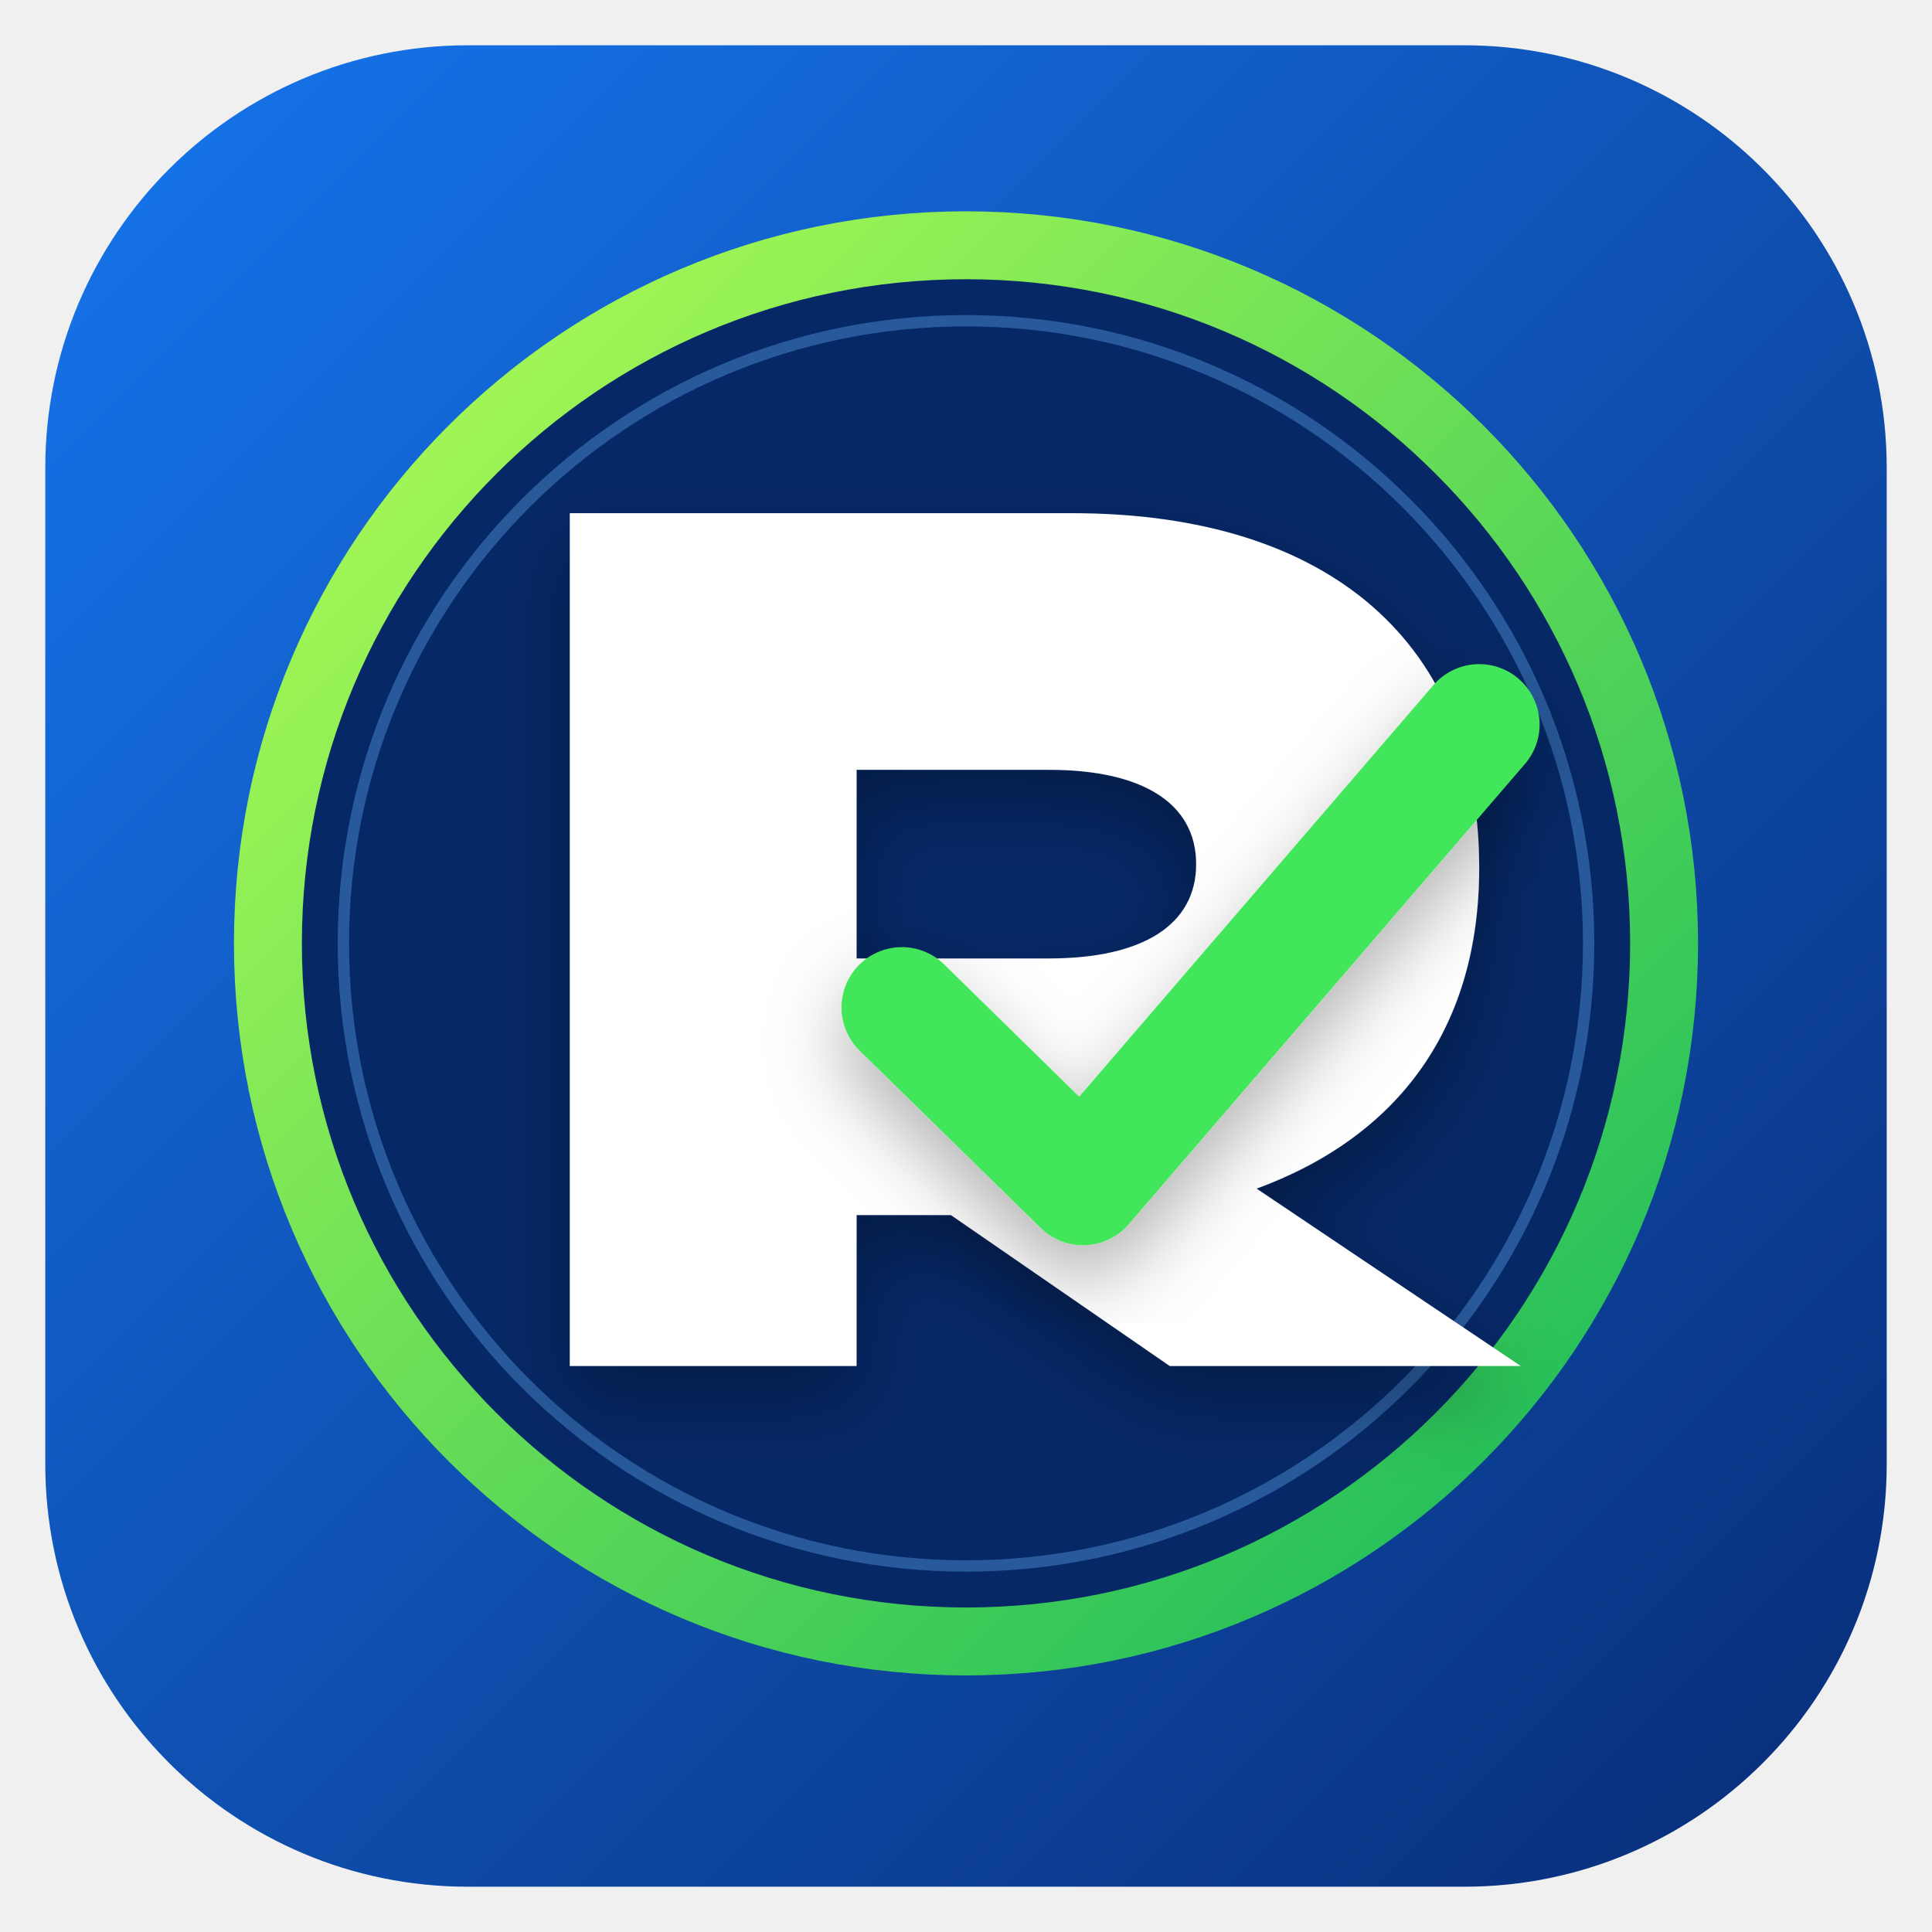
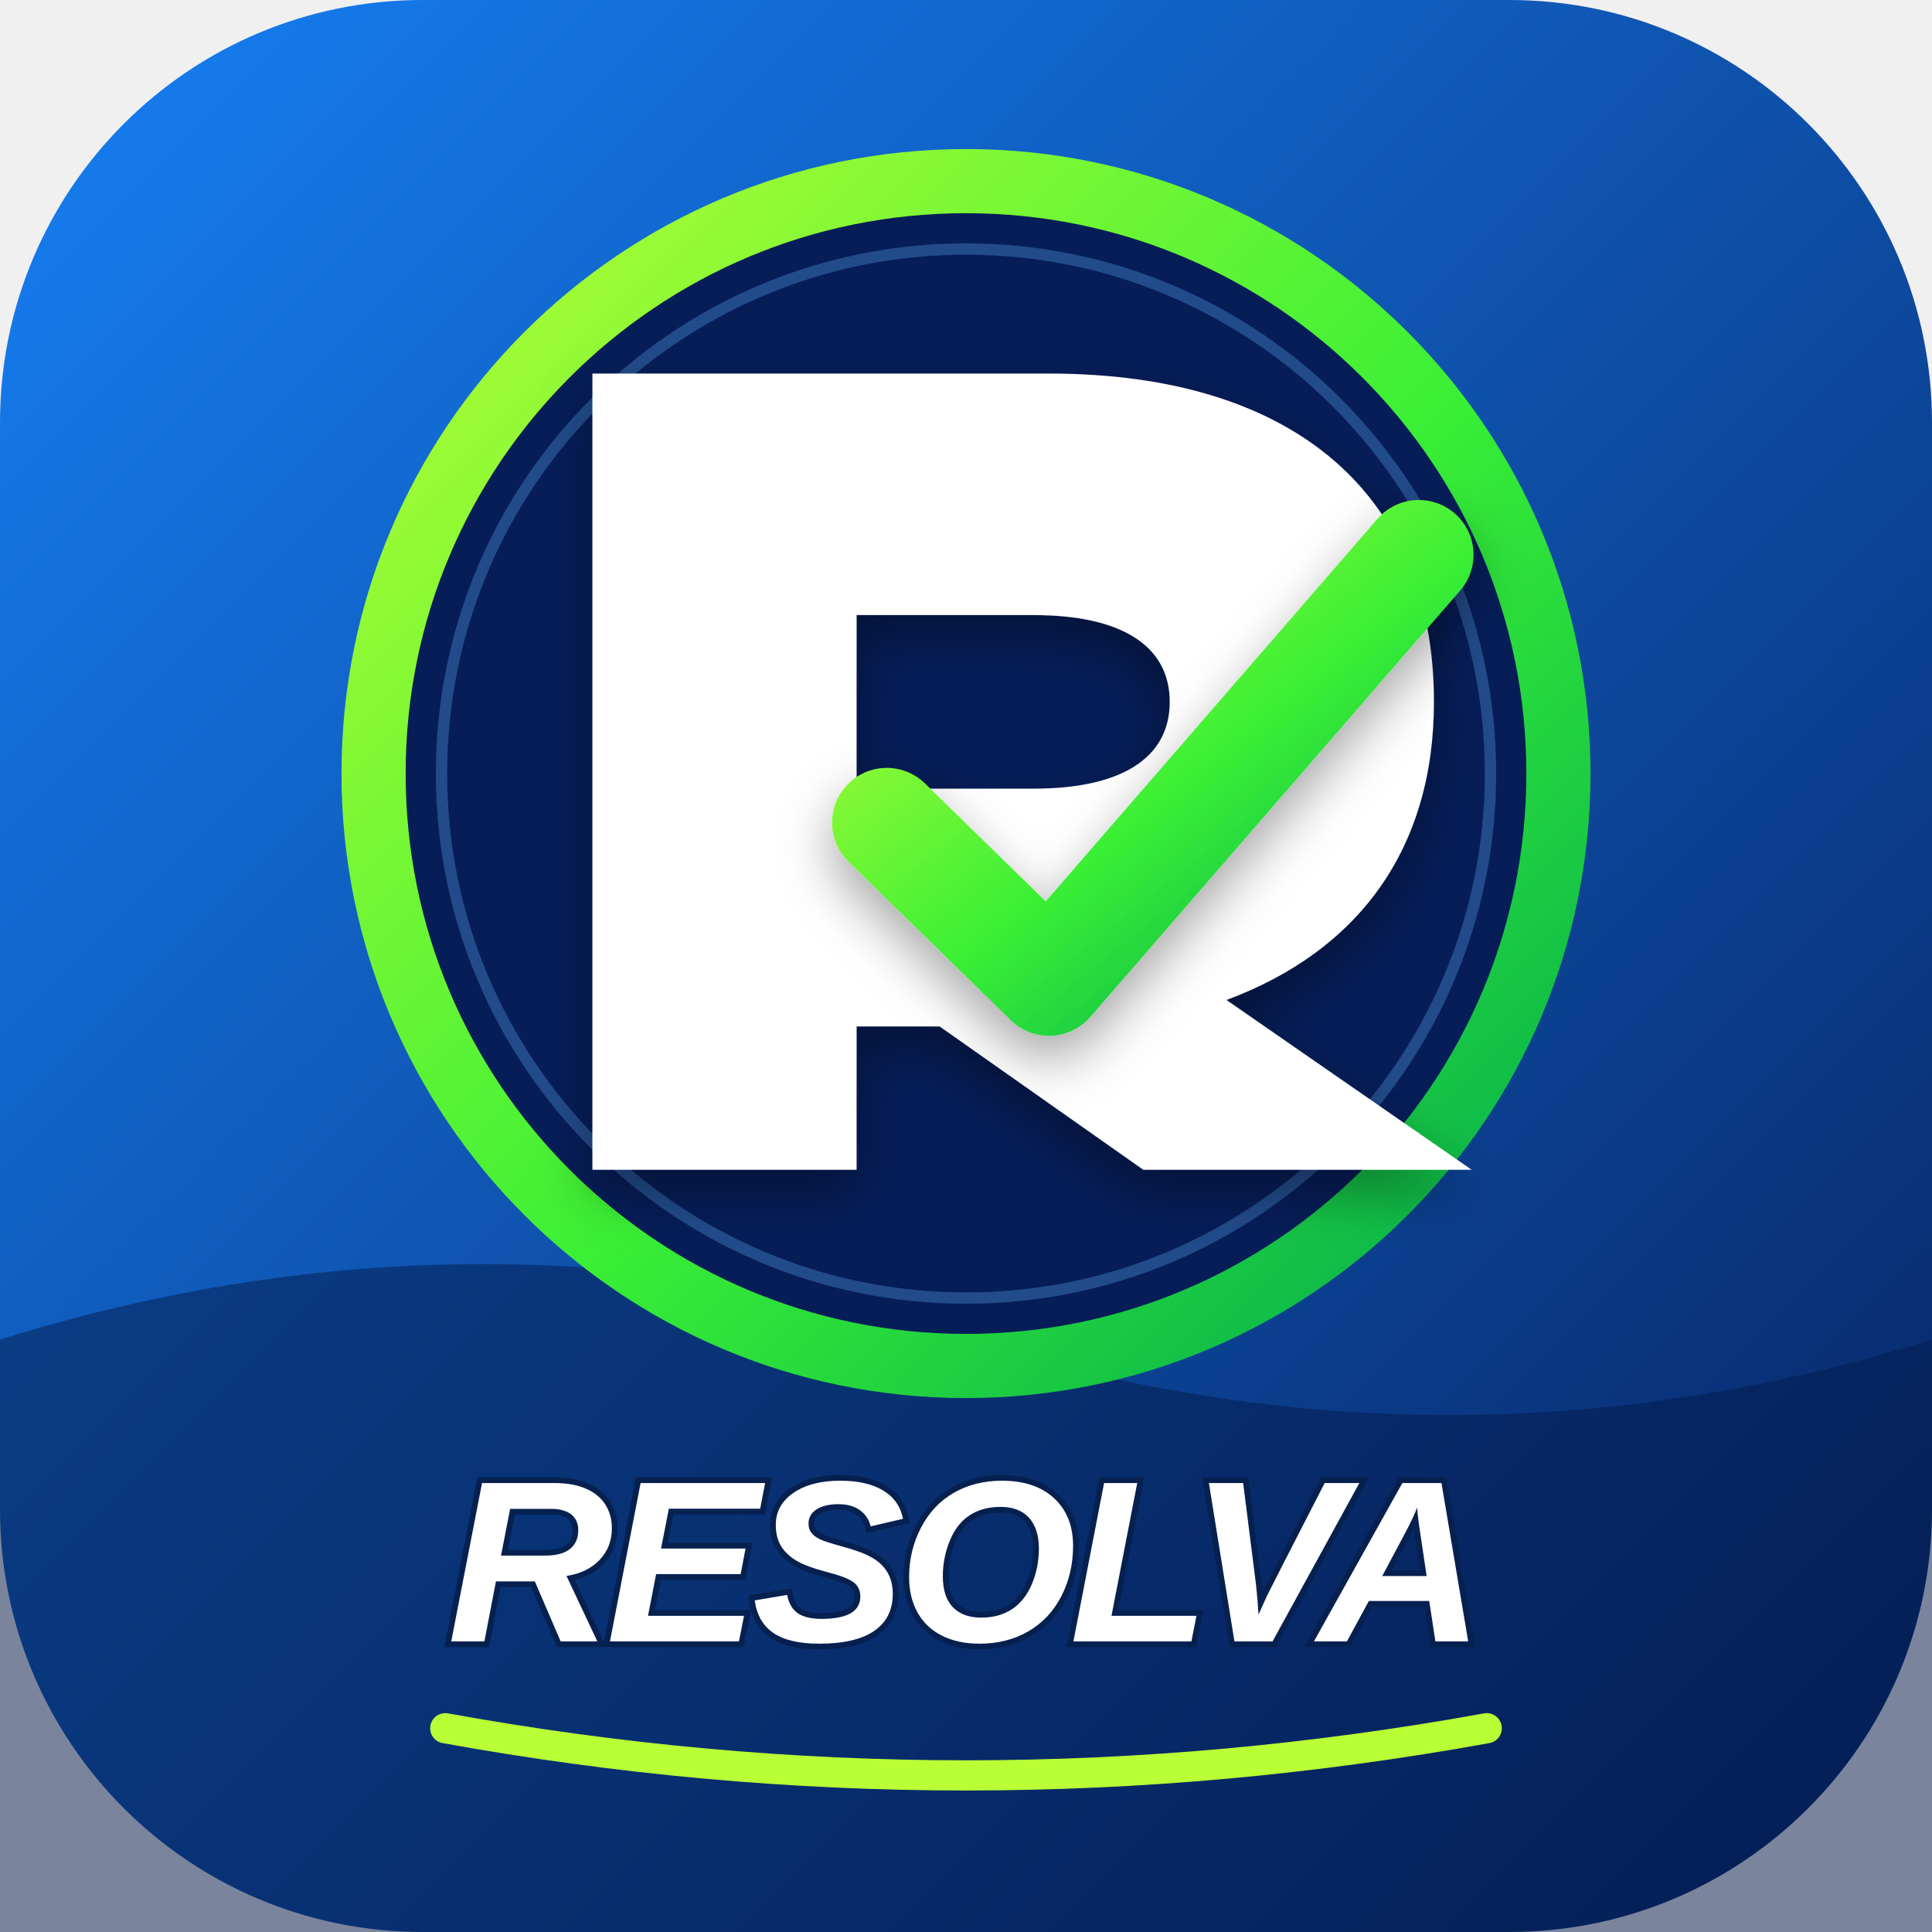
<svg xmlns="http://www.w3.org/2000/svg" viewBox="0 0 512 512">
  <defs>
    <linearGradient id="bg" x1="0" y1="0" x2="1" y2="1">
-       <stop stop-color="#1675ed" />
-       <stop offset="1" stop-color="#082d78" />
+       <stop stop-color="#1680f5" />
+       <stop offset="1" stop-color="#061f5c" />
    </linearGradient>
    <linearGradient id="ring" x1="0" y1="0" x2="1" y2="1">
-       <stop stop-color="#b5ff54" />
-       <stop offset="1" stop-color="#13b85b" />
+       <stop stop-color="#baff35" />
+       <stop offset=".55" stop-color="#39ef35" />
+       <stop offset="1" stop-color="#00a94f" />
    </linearGradient>
    <filter id="shadow" x="-30%" y="-30%" width="160%" height="160%">
-       <feGaussianBlur in="SourceAlpha" stdDeviation="10" />
-       <feOffset dy="9" />
+       <feGaussianBlur in="SourceAlpha" stdDeviation="7" />
+       <feOffset dy="6" />
      <feComponentTransfer>
-         <feFuncA type="linear" slope=".3" />
+         <feFuncA type="linear" slope=".35" />
      </feComponentTransfer>
      <feMerge>
        <feMergeNode />
        <feMergeNode in="SourceGraphic" />
      </feMerge>
    </filter>
  </defs>
-   <rect x="12" y="12" width="488" height="488" rx="112" fill="url(#bg)" />
-   <circle cx="256" cy="250" r="185" fill="#062866" stroke="url(#ring)" stroke-width="18" />
-   <circle cx="256" cy="250" r="165" fill="none" stroke="#67b7ff" stroke-opacity=".35" stroke-width="3" />
-   <path d="M151 362V136h133c69 0 108 35 108 94 0 42-21 71-59 85l70 47h-93l-58-40h-25v40zm76-108h51c25 0 39-9 39-25s-14-25-39-25h-51z" fill="#fff" filter="url(#shadow)" />
-   <path d="M239 267l48 47 105-122" fill="none" stroke="#42e65a" stroke-width="32" stroke-linecap="round" stroke-linejoin="round" filter="url(#shadow)" />
+   <rect width="512" height="512" rx="112" fill="url(#bg)" />
+   <path d="M0 355 Q128 315 256 355 T512 355 V512 H0Z" fill="#03194a" opacity=".5" />
+   <circle cx="256" cy="205" r="157" fill="#061d58" stroke="url(#ring)" stroke-width="17" />
+   <circle cx="256" cy="205" r="139" fill="none" stroke="#64b9ff" stroke-opacity=".3" stroke-width="3" />
+   <path d="M157 310V99h121c66 0 102 33 102 87 0 39-20 66-55 79l65 45h-87l-54-38h-22v38zm70-101h47c23 0 36-8 36-23s-13-23-36-23h-47z" fill="#fff" filter="url(#shadow)" />
+   <path d="M235 218l43 42 98-113" fill="none" stroke="url(#ring)" stroke-width="29" stroke-linecap="round" stroke-linejoin="round" filter="url(#shadow)" />
+   <text x="256" y="435" text-anchor="middle" font-family="Arial, Helvetica, sans-serif" font-size="61" font-weight="900" font-style="italic" letter-spacing="-2" fill="#fff" stroke="#06204f" stroke-width="3" paint-order="stroke">RESOLVA</text>
+   <path d="M118 458 Q256 483 394 458" fill="none" stroke="#baff35" stroke-width="8" stroke-linecap="round" />
</svg>
